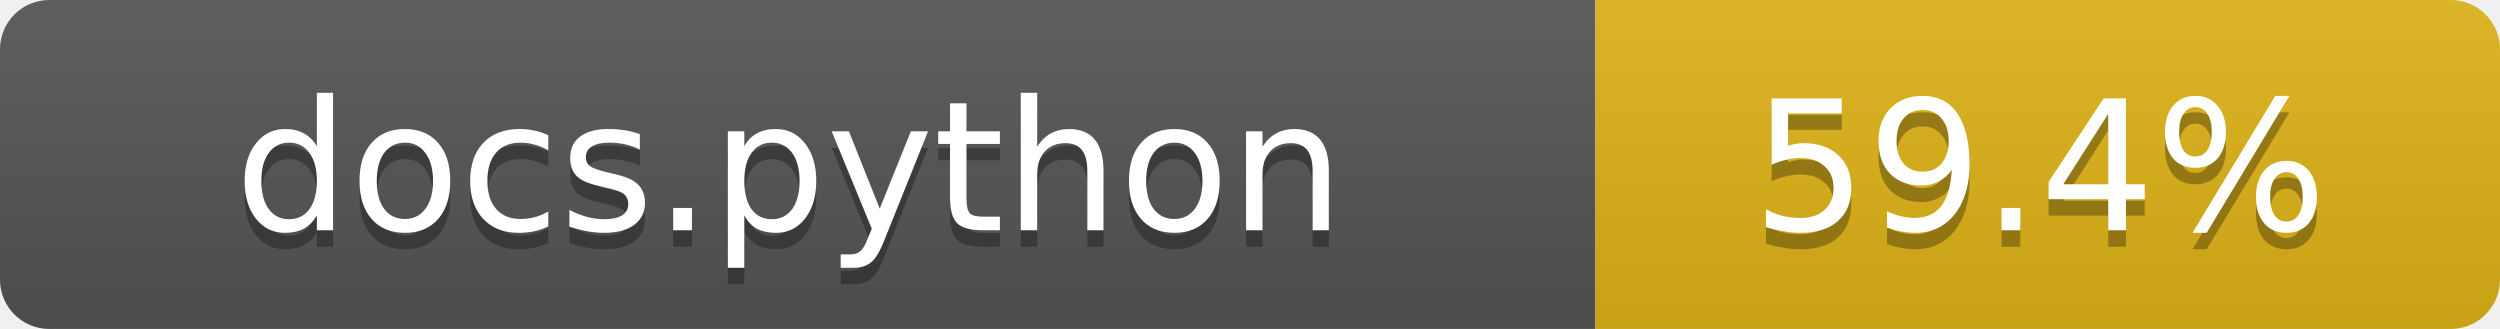
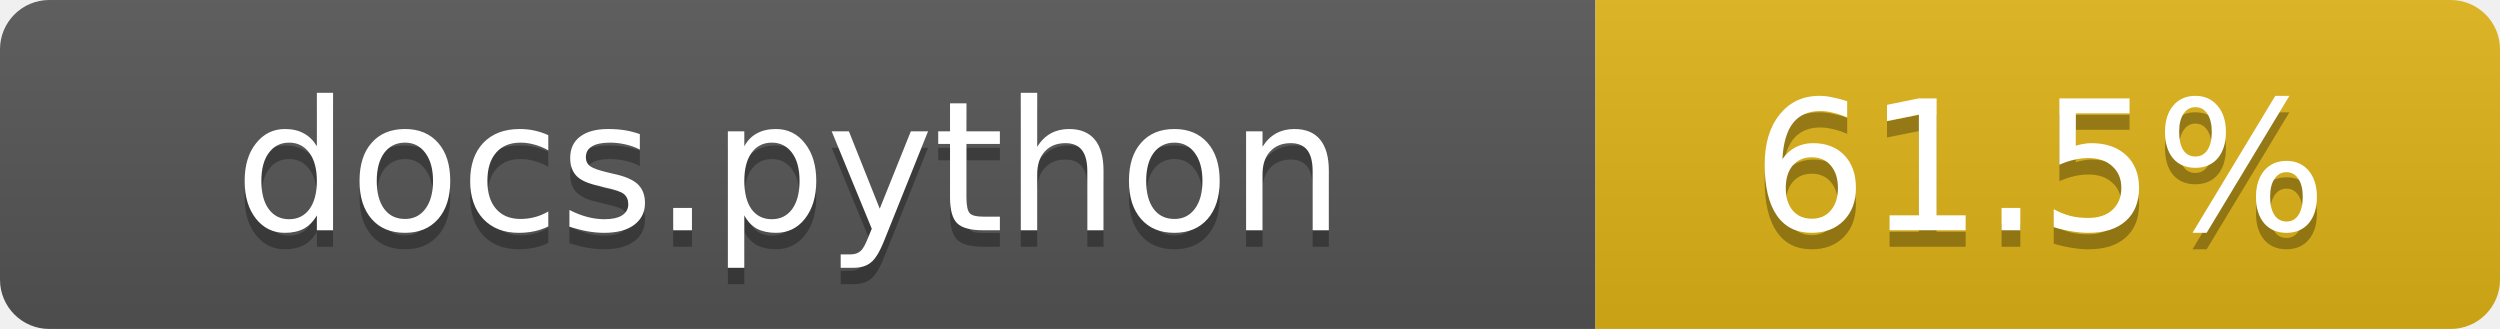
- <svg xmlns="http://www.w3.org/2000/svg" width="152" height="20" role="img" aria-label="docs.python: 59.4%">
+ <svg xmlns="http://www.w3.org/2000/svg" width="152" height="20" role="img" aria-label="docs.python: 61.5%">
  <linearGradient id="gradient" x2="0" y2="100%">
    <stop offset="0" stop-color="#bbb" stop-opacity=".1" />
    <stop offset="1" stop-opacity=".1" />
  </linearGradient>
  <clipPath id="rounded">
    <rect width="152" height="20" rx="3" fill="#fff" />
  </clipPath>
  <g clip-path="url(#rounded)">
    <rect width="97" height="20" fill="#555" />
    <rect x="97" width="55" height="20" fill="#dfb317" />
    <rect width="152" height="20" fill="url(#gradient)" />
  </g>
  <g fill="#fff" text-anchor="middle" font-family="Verdana,DejaVu Sans,sans-serif" font-size="11">
    <text x="48" y="15" fill="#010101" fill-opacity=".3">docs.python</text>
    <text x="48" y="14">docs.python</text>
-     <text x="124" y="15" fill="#010101" fill-opacity=".3">59.4%</text>
-     <text x="124" y="14">59.4%</text>
+     <text x="124" y="15" fill="#010101" fill-opacity=".3">61.5%</text>
+     <text x="124" y="14">61.5%</text>
  </g>
</svg>
